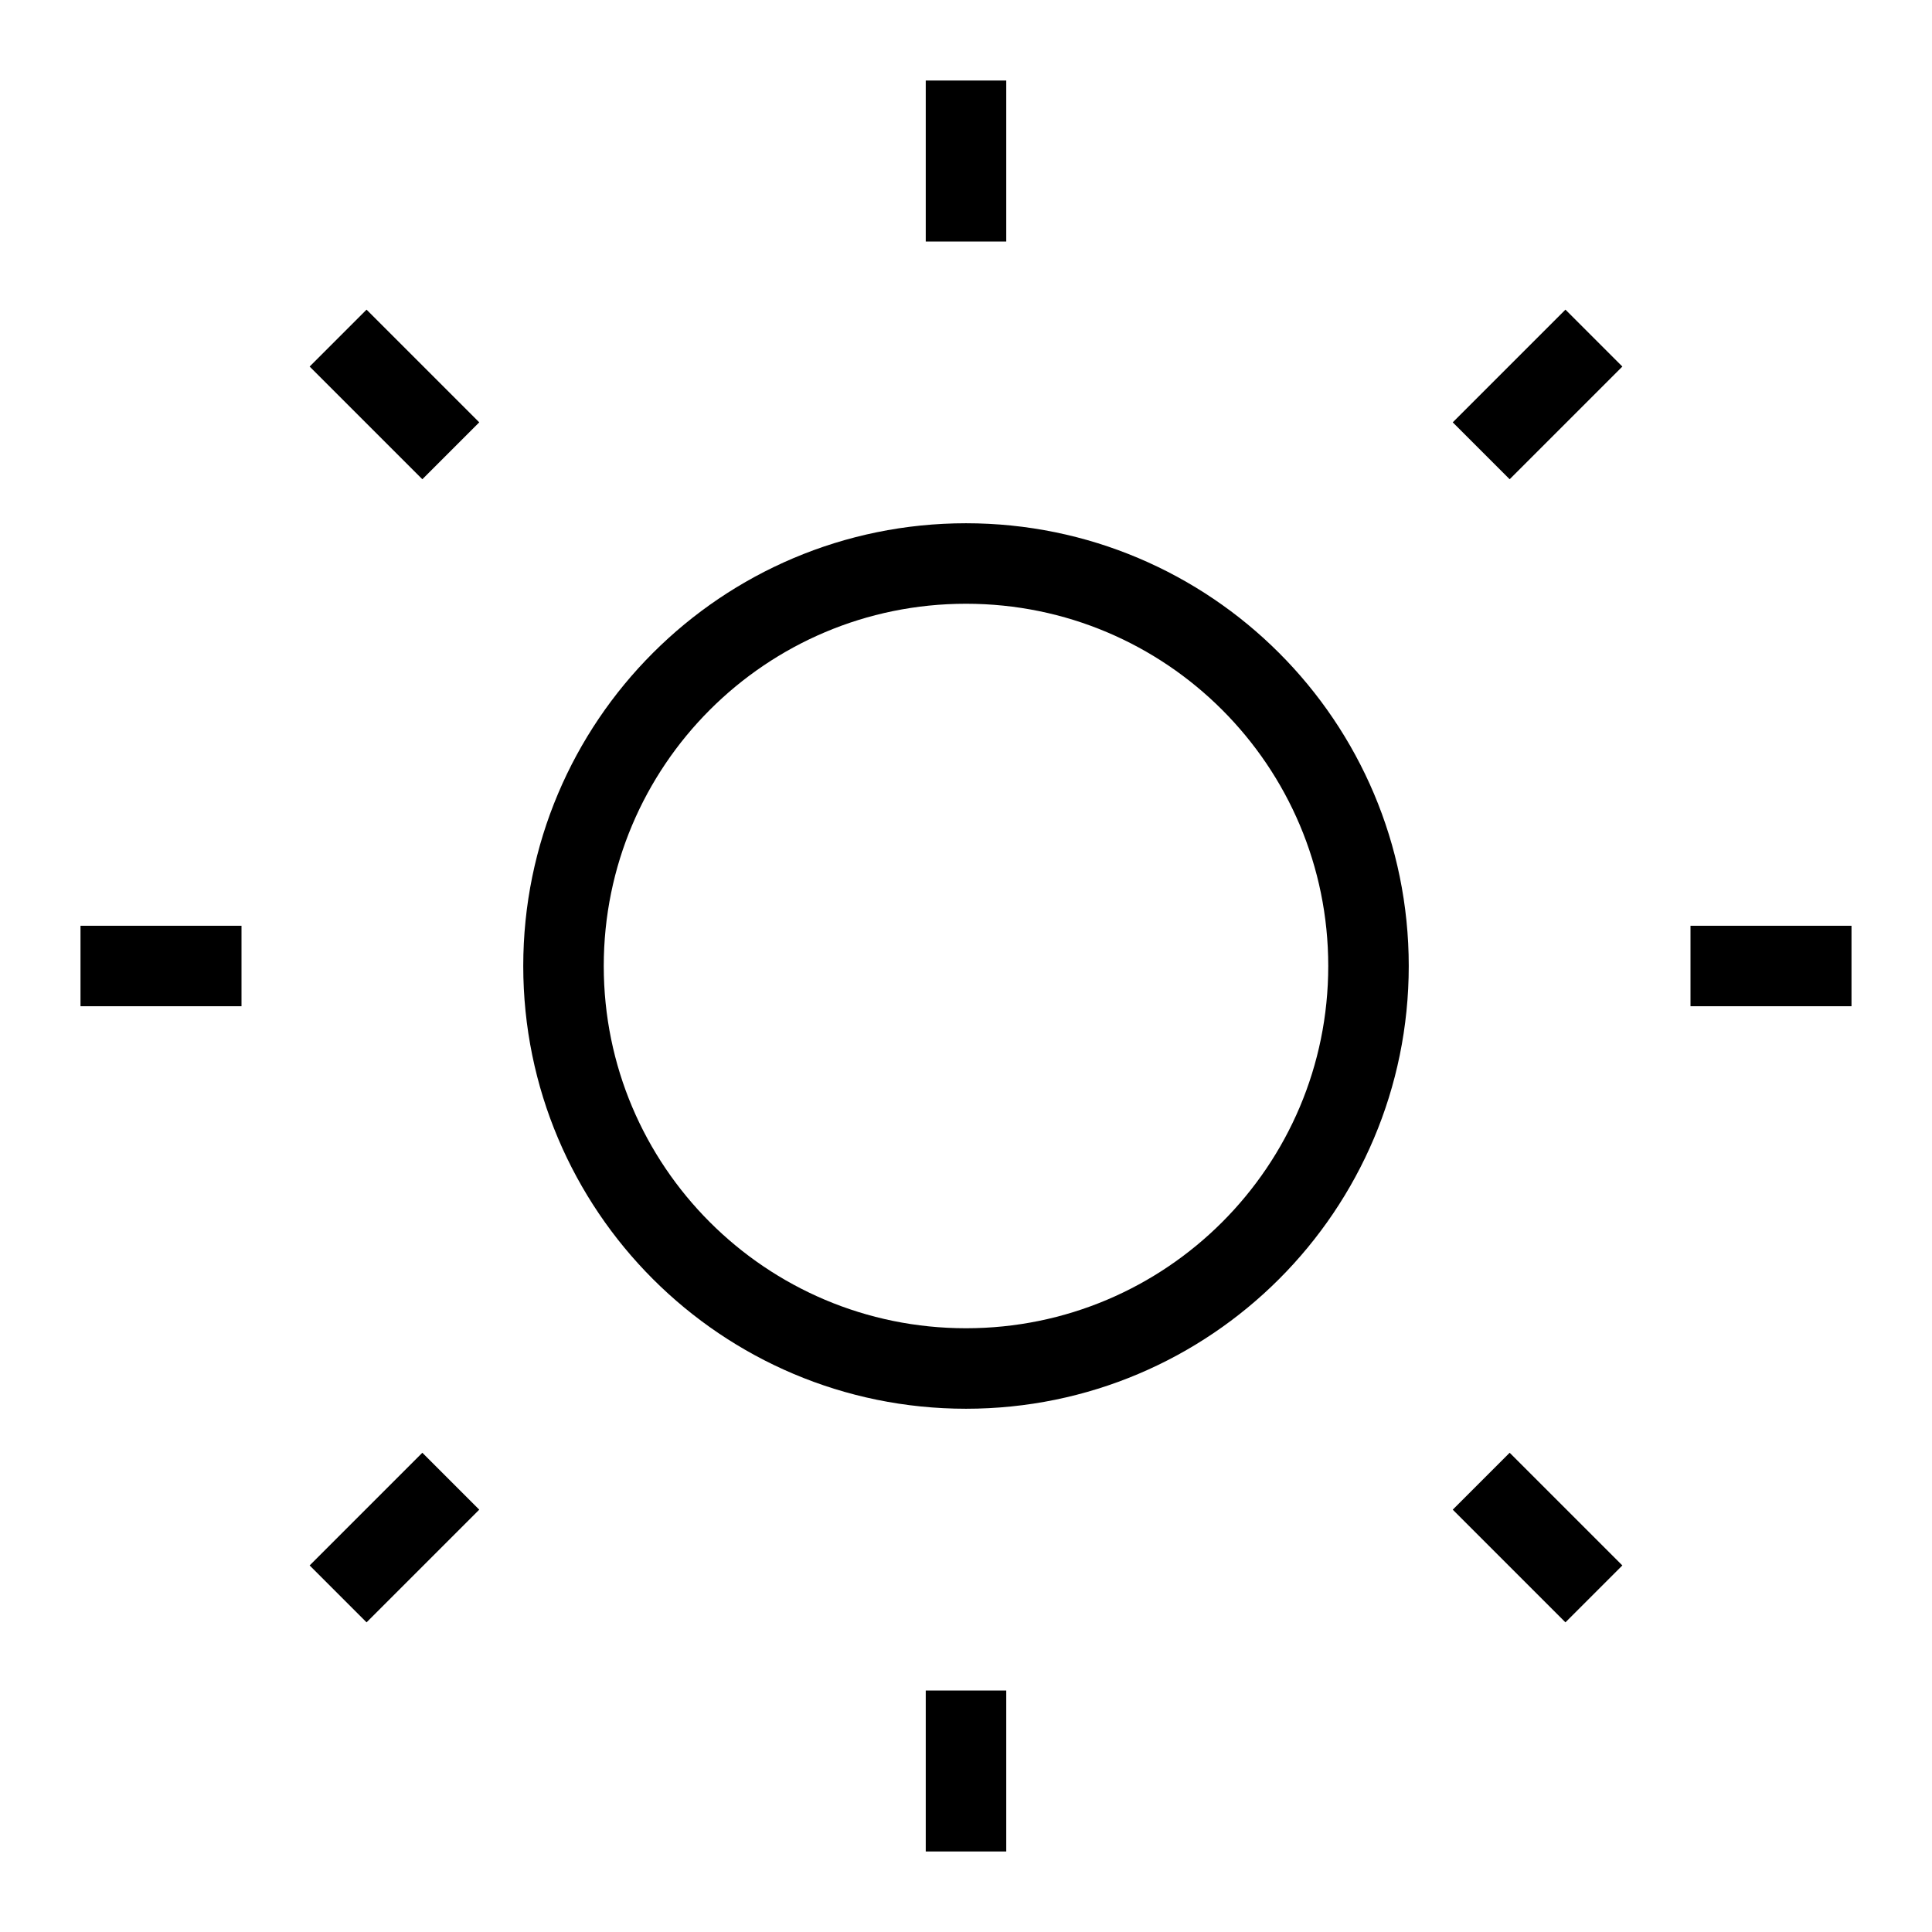
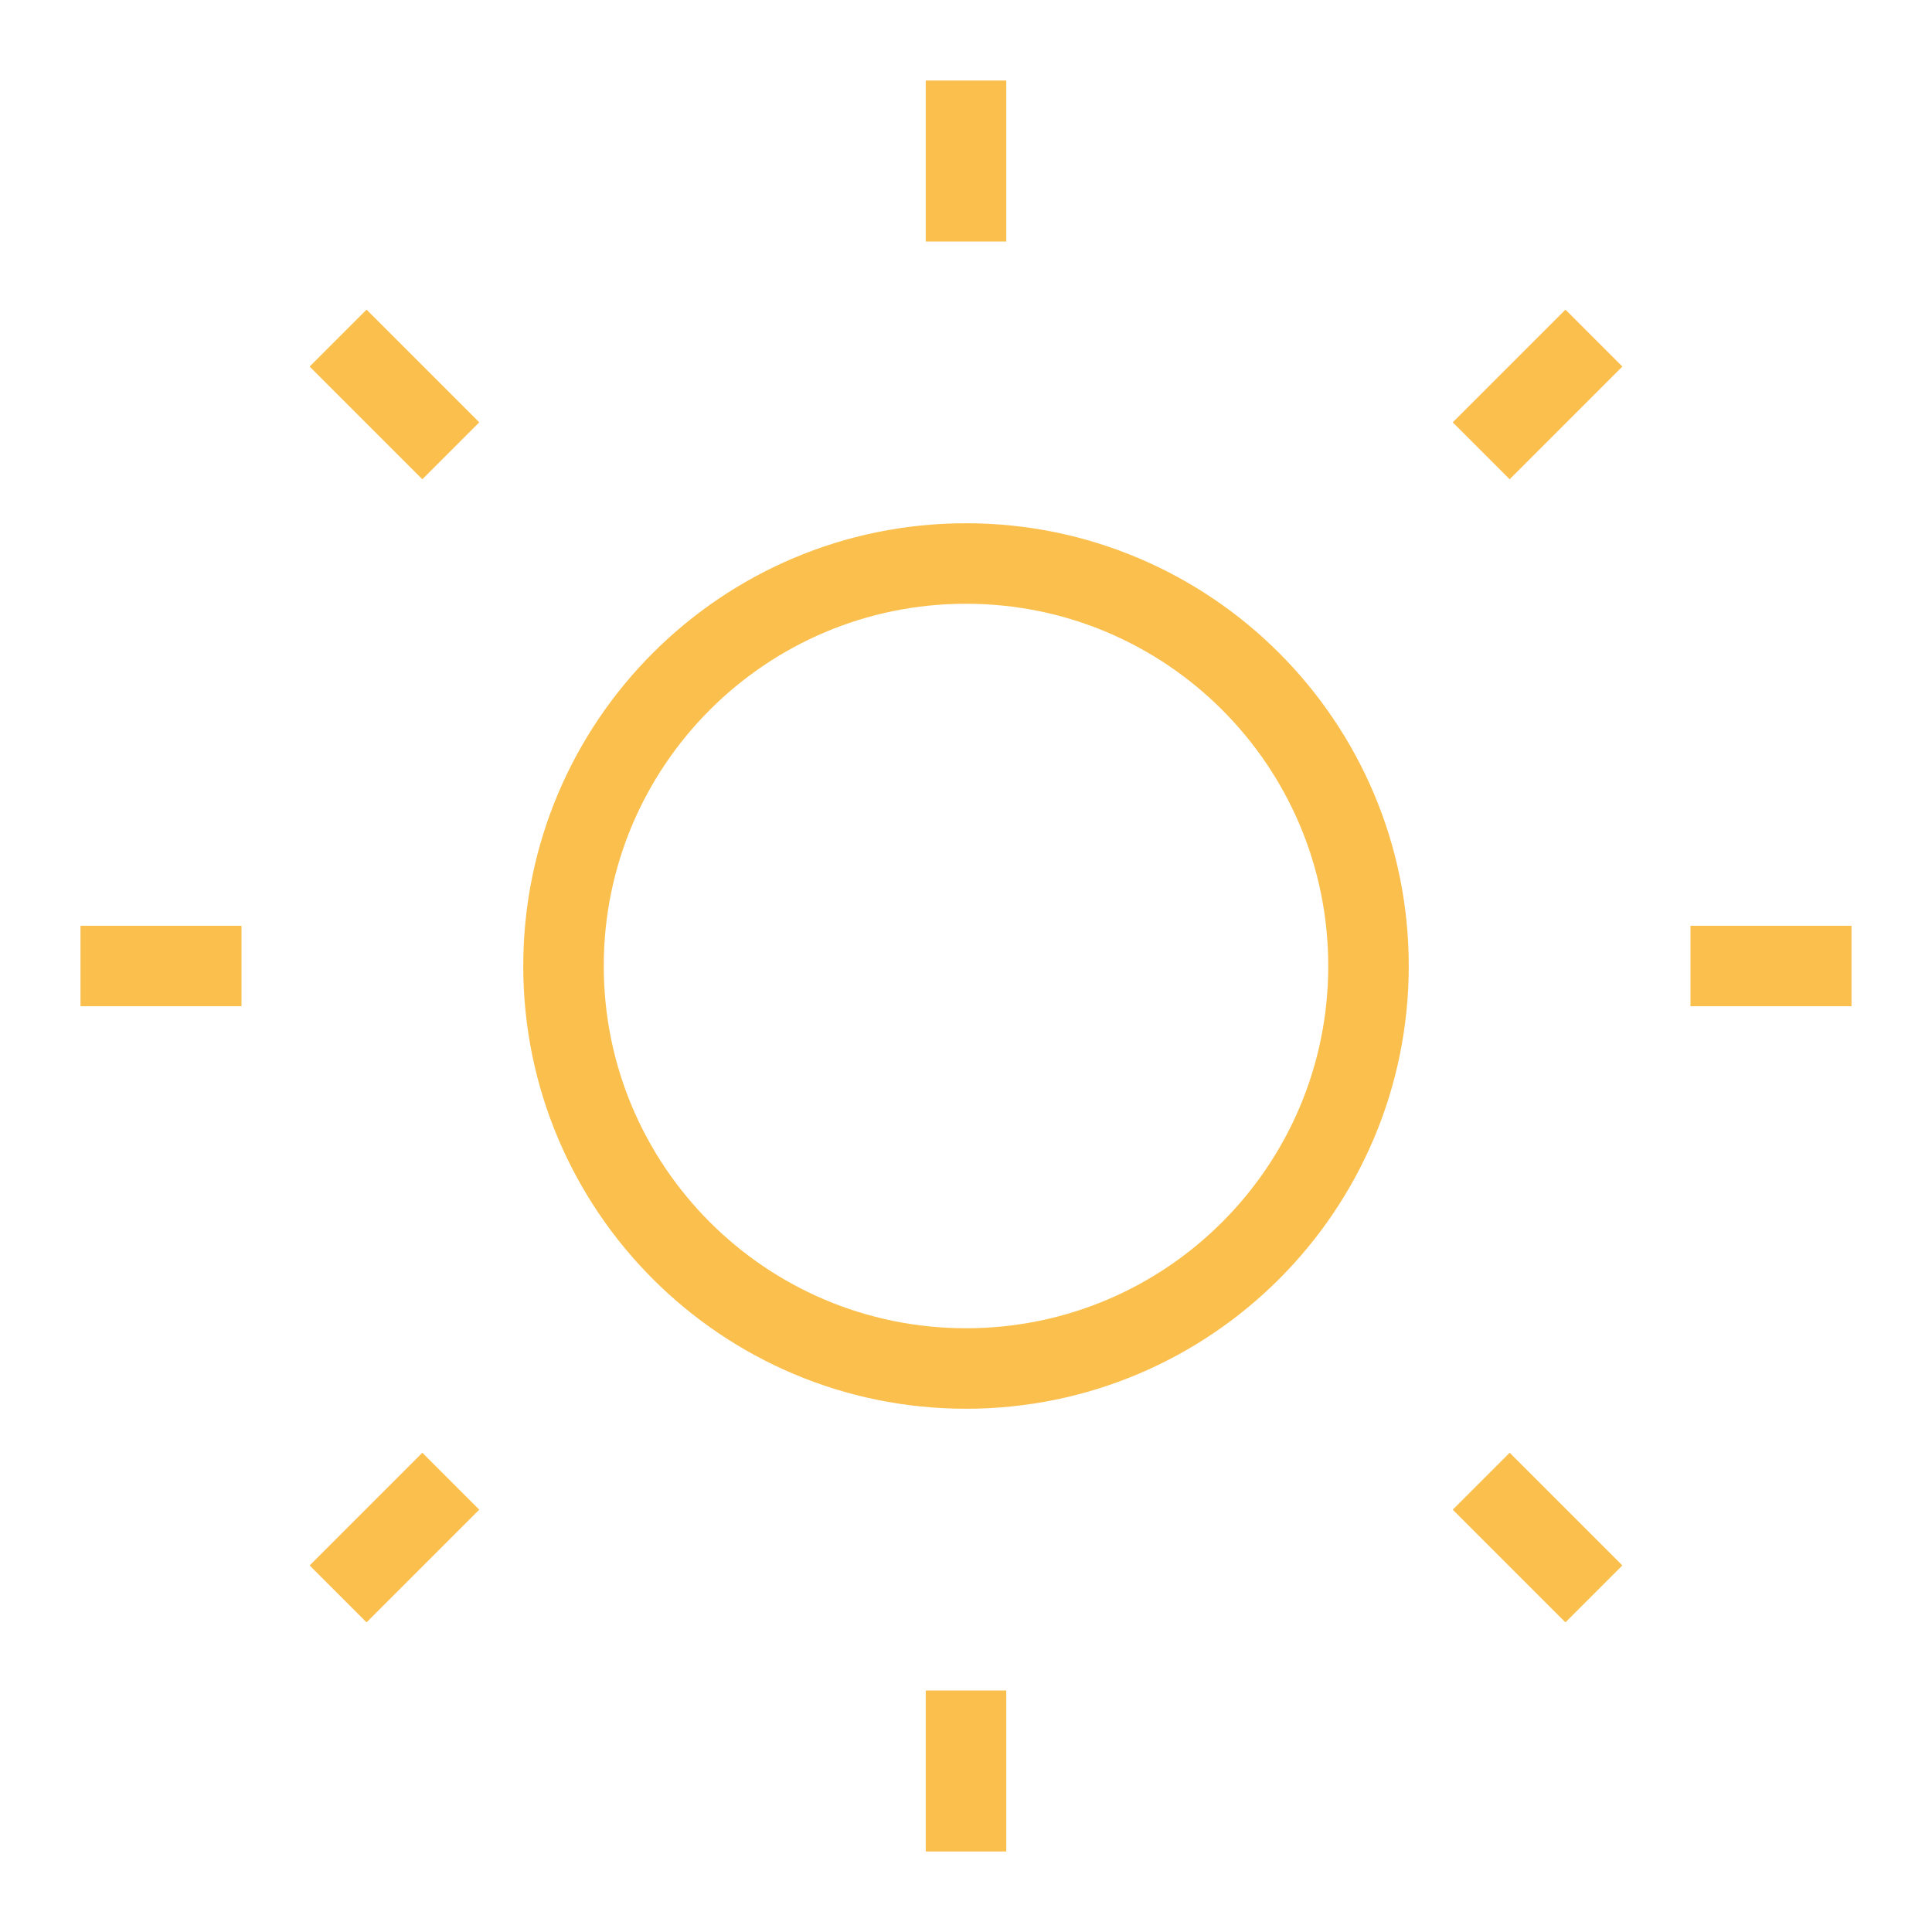
- <svg xmlns="http://www.w3.org/2000/svg" width="14" height="14" viewBox="0 0 24 24" fill="none" stroke="currentColor" strokeWidth="2" strokeLinecap="round" strokeLinejoin="round">
+ <svg xmlns="http://www.w3.org/2000/svg" width="18" height="18" viewBox="0 0 24 24" fill="none" stroke="#fabf4c" strokeWidth="4" strokeLinecap="round" strokeLinejoin="round">
  <circle cx="12" cy="12" r="5" />
  <path d="M12 1v2M12 21v2M4.2 4.2l1.4 1.4M18.4 18.4l1.4 1.4M1 12h2M21 12h2M4.2 19.8l1.4-1.4M18.4 5.6l1.4-1.4" />
</svg>
